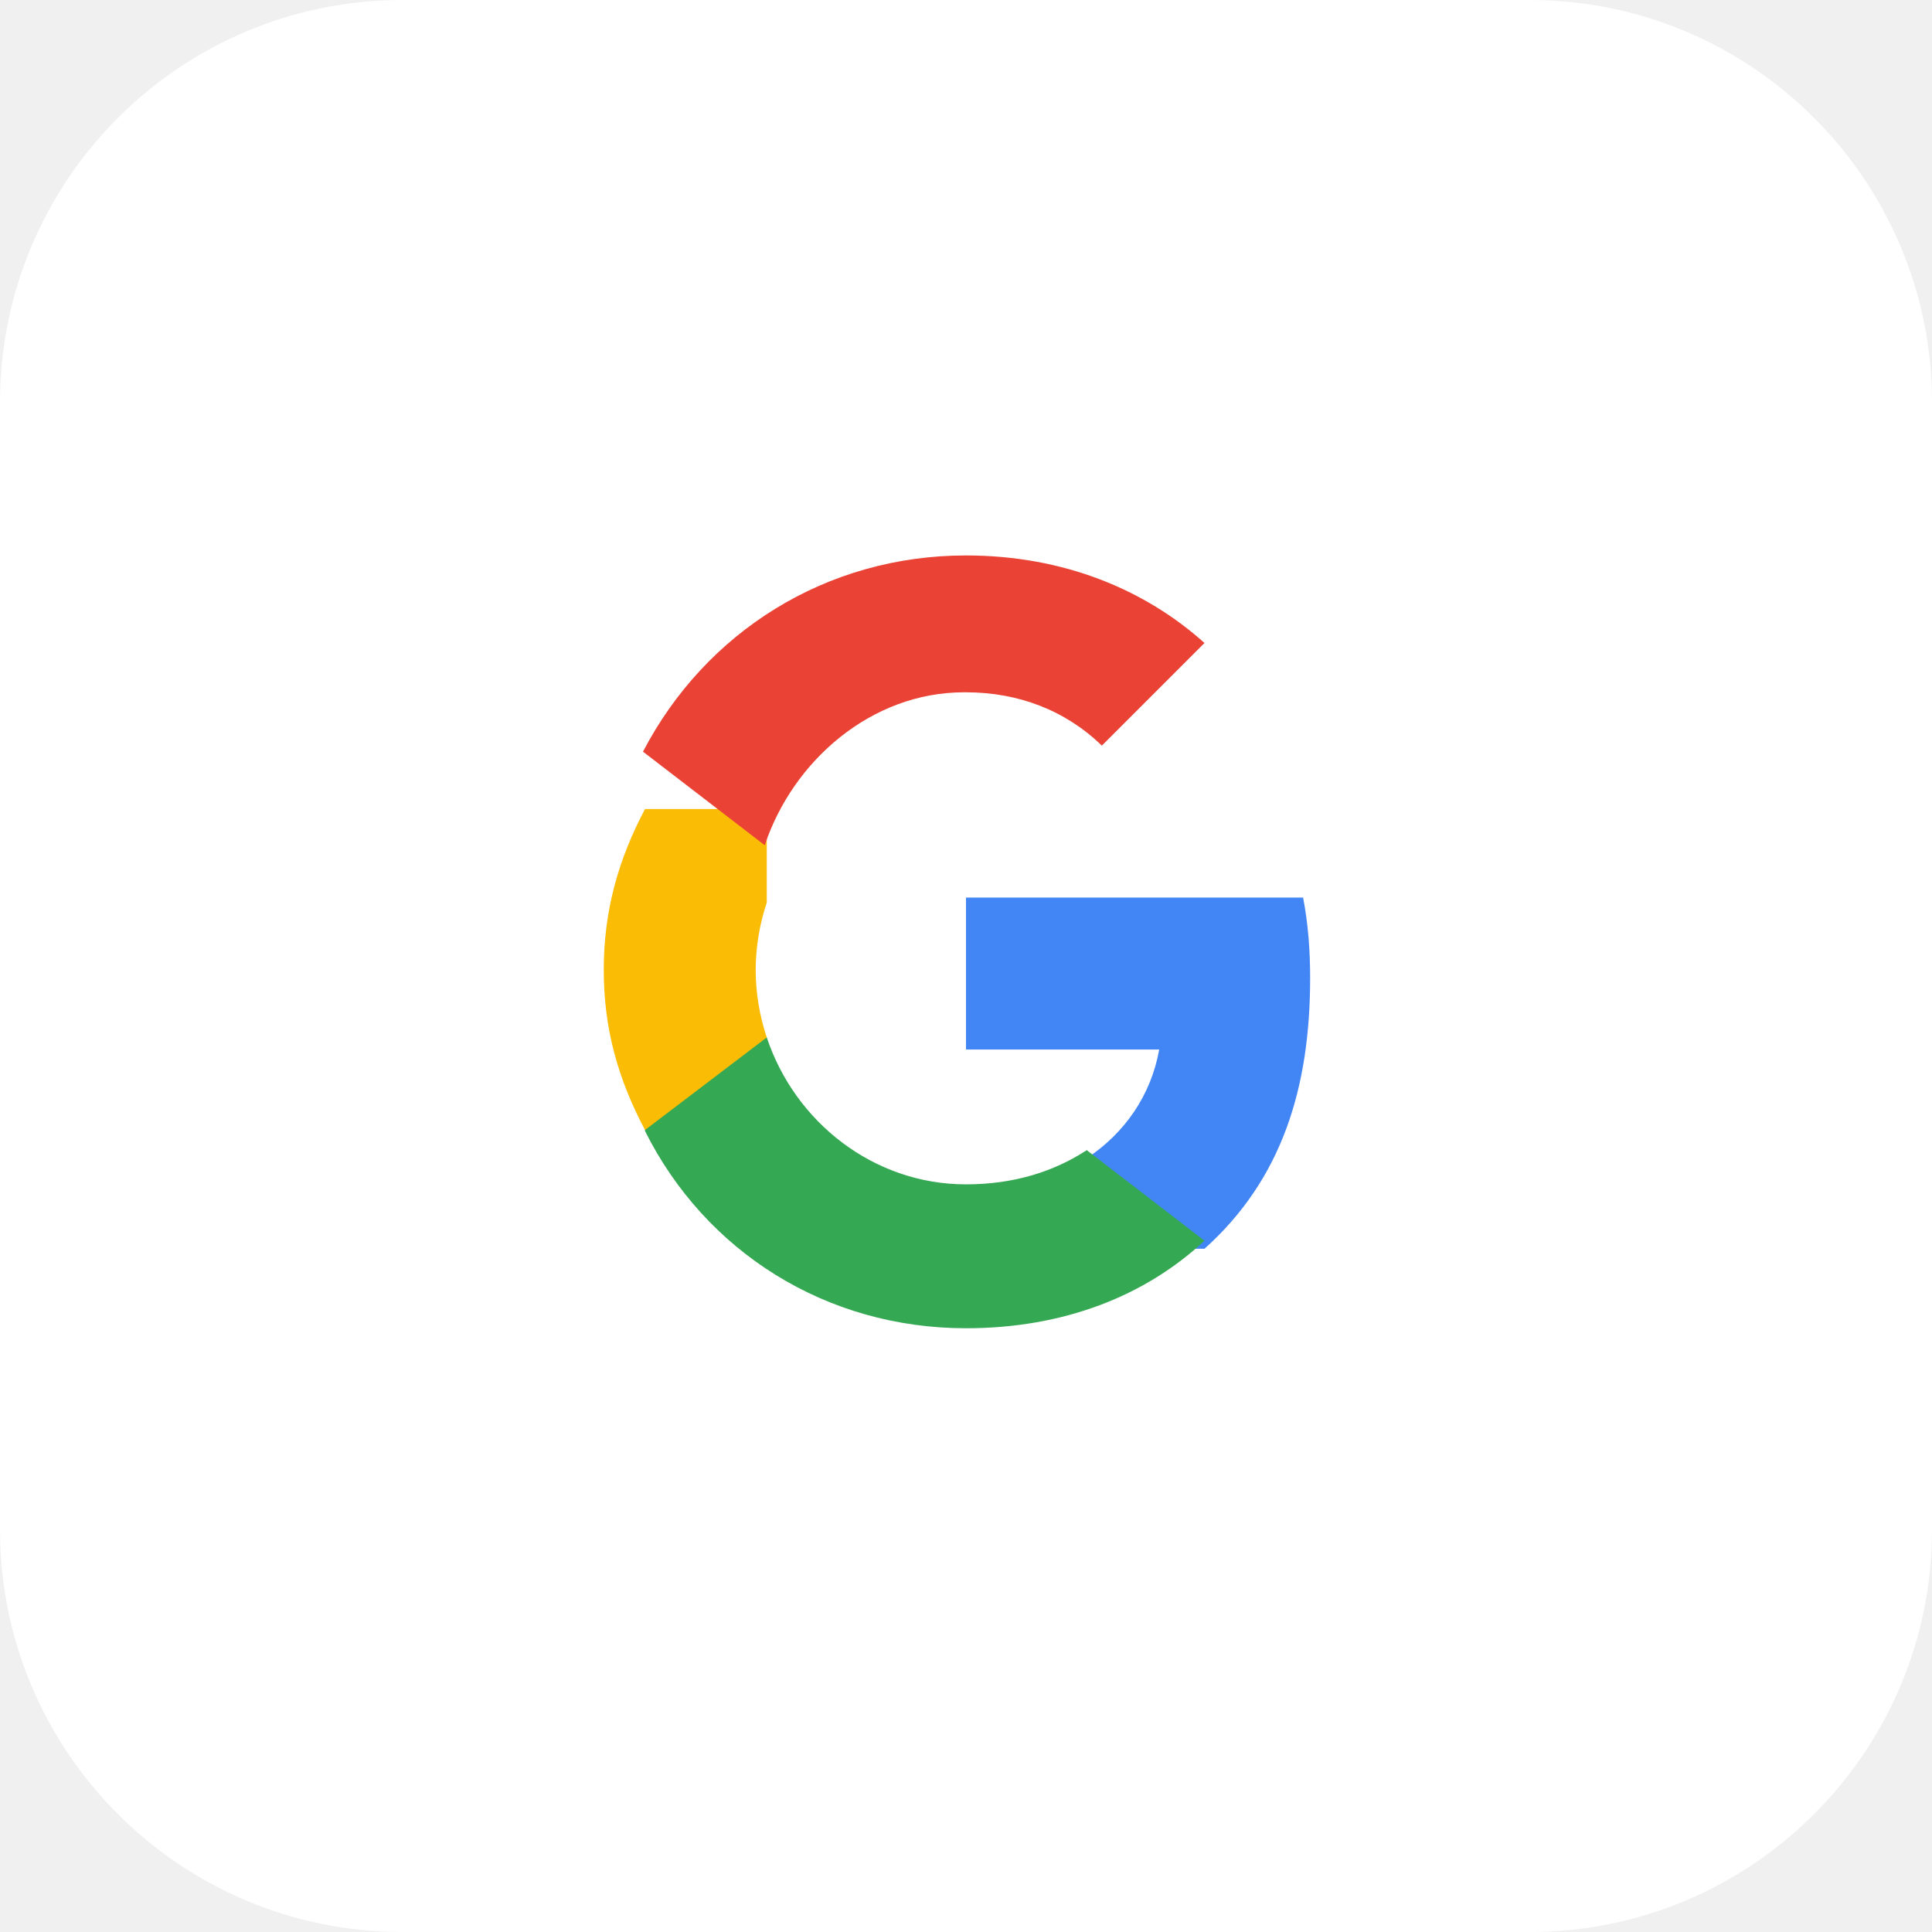
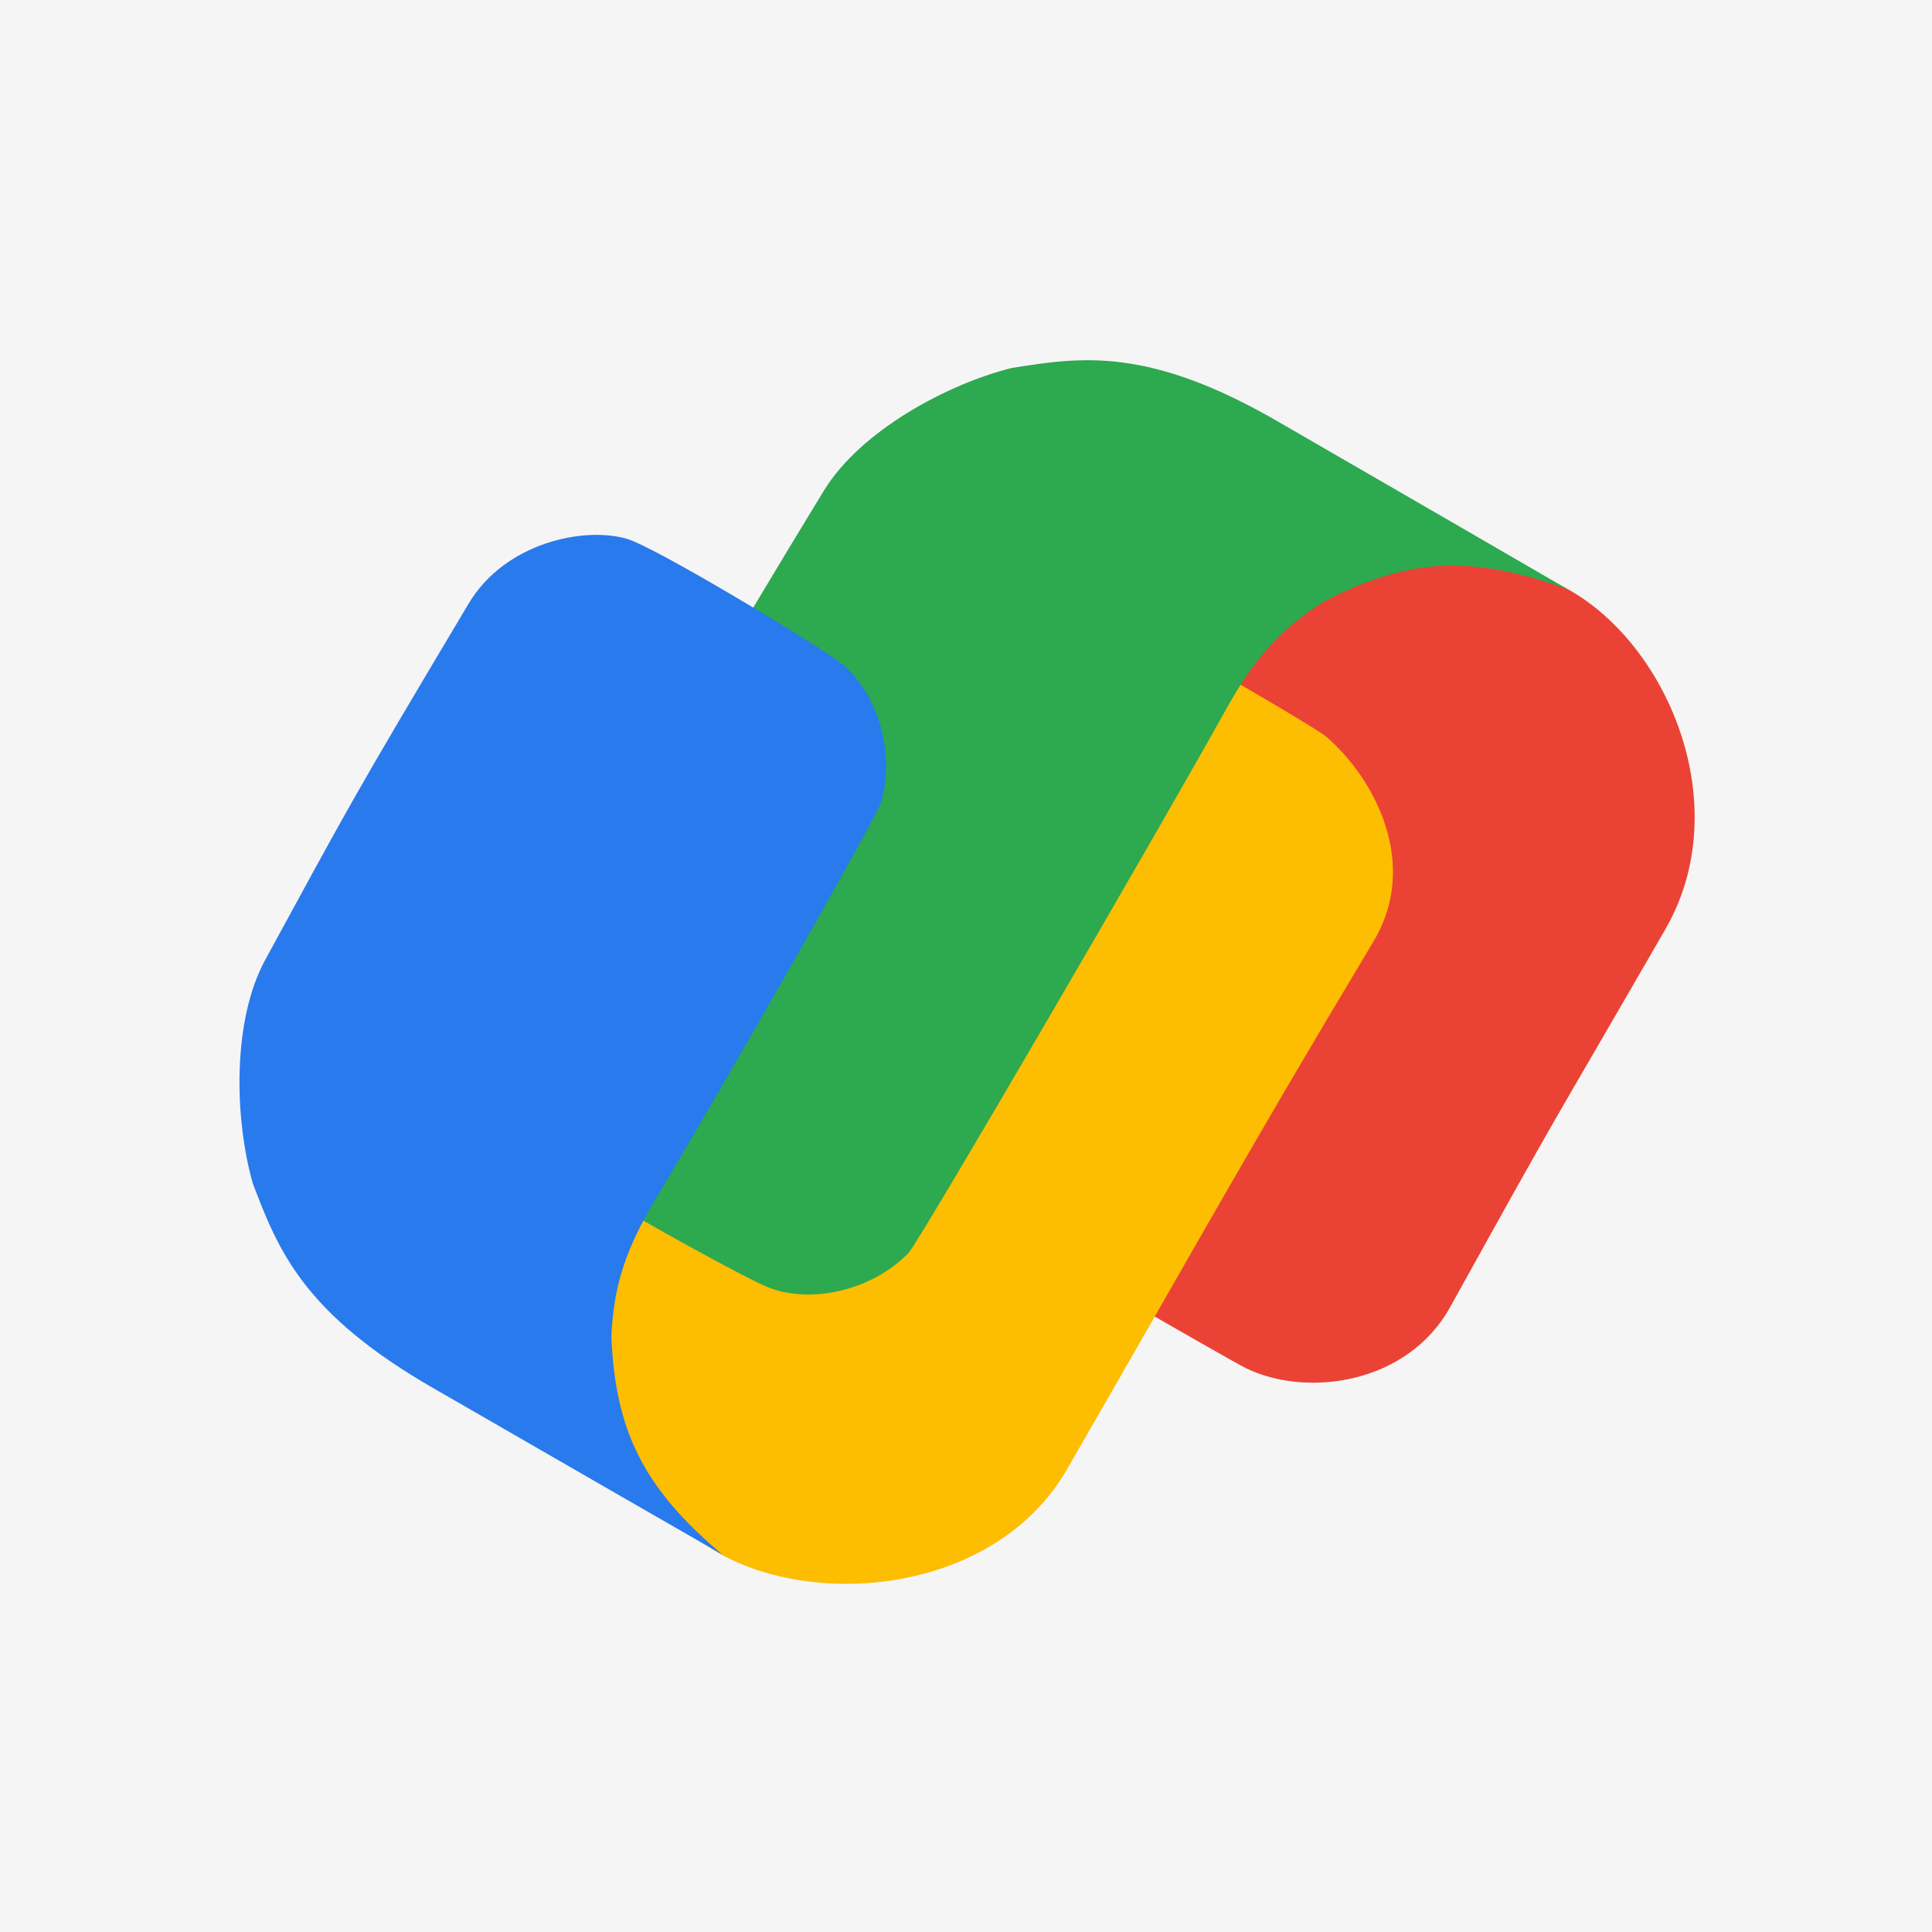
- <svg xmlns="http://www.w3.org/2000/svg" viewBox="0 0 192 192">
-   <rect width="192" height="192" rx="40" fill="#FFFFFF" />
-   <path d="M130.2 97.2c0-2.8-.2-5.4-.7-8H96v15.1h19.2c-.8 4.5-3.4 8.3-7.2 10.8v9h11.7C127.4 117.2 130.2 108.1 130.2 97.2z" fill="#4285F4" />
-   <path d="M96 132c9.7 0 17.8-3.2 23.7-8.7l-11.7-9c-3.2 2.1-7.2 3.4-12 3.4-9.2 0-17-6.2-19.8-14.6H64.1v9.3C70.1 124.4 82.1 132 96 132z" fill="#34A853" />
-   <path d="M76.2 103.1c-.7-2.1-1.1-4.4-1.1-6.7 0-2.3.4-4.6 1.1-6.7v-9.3H64.1C61.4 85.5 60 90.6 60 96.4c0 5.8 1.4 10.8 4.1 15.9l12.1-9.2z" fill="#FBBC05" />
-   <path d="M96 68.8c5.2 0 9.9 1.8 13.5 5.3l10.2-10.2C113.8 58.6 105.7 55.2 96 55.2c-13.9 0-25.9 7.6-32.1 19.5l12.1 9.3c2.8-8.4 10.6-15.2 19.8-15.2z" fill="#EA4335" />
+ <svg xmlns="http://www.w3.org/2000/svg" width="48" height="48" viewBox="0 0 48 48" fill="none">
+   <rect width="48" height="48" fill="#F5F5F5" />
+   <g id="UPI Apps Logos - SVG">
+     <path d="M-276 -76C-276 -89.255 -265.255 -100 -252 -100H740C753.255 -100 764 -89.255 764 -76V1268C764 1281.25 753.255 1292 740 1292H-252C-265.255 1292 -276 1281.25 -276 1268V-76Z" fill="#F5F5F5" />
+     <path d="M-252 -96H740V-104H-252V-96ZM760 -76V1268H768V-76H760ZM740 1288H-252V1296H740V1288ZM-272 1268V-76H-280V1268H-272ZM-252 1288C-263.046 1288 -272 1279.05 -272 1268H-280C-280 1283.46 -267.464 1296 -252 1296V1288ZM760 1268C760 1279.05 751.046 1288 740 1288V1296C755.464 1296 768 1283.46 768 1268H760ZM740 -96C751.046 -96 760 -87.046 760 -76H768C768 -91.464 755.464 -104 740 -104V-96ZM-252 -104C-267.464 -104 -280 -91.464 -280 -76H-272C-272 -87.046 -263.046 -96 -252 -96V-104Z" fill="black" fill-opacity="0.15" />
+     <g id="googlepay-square">
+       <g id="google-pay-logo-2020 1" clip-path="url(#clip0_0_1)">
+         <g id="Group 3">
+           <path id="Vector" d="M37.832 14.218C35.402 13.726 31.483 13.061 30.388 15.349C27.042 21.145 25.121 27.211 23.675 29.813C23.827 29.901 30.492 33.768 30.963 33.996C32.461 34.724 34.963 34.396 36.029 32.474C38.985 27.143 38.233 28.531 41.374 23.09C43.404 19.575 40.866 14.832 37.832 14.218Z" fill="#EA4335" />
+           <path id="Vector_2" d="M16.804 37.747C15.172 35.88 13.975 32.145 15.409 30.053C19.598 22.797 22.952 18.404 25.589 14.001C26.988 14.808 32.591 17.987 32.964 18.314C34.216 19.413 35.254 21.511 34.122 23.395C30.983 28.621 29.695 30.986 26.504 36.513C24.473 40.03 18.843 40.079 16.804 37.747Z" fill="#FDBD00" />
+           <path id="Vector_3" d="M31.83 10.519C28.565 8.611 26.887 8.861 25.132 9.143C23.535 9.542 21.377 10.702 20.468 12.192C18.172 15.951 15.998 19.671 13.182 24.712C12.315 26.264 12.959 28.172 13.759 28.929C14.302 29.442 18.293 31.644 19.03 31.961C20.071 32.409 21.632 32.097 22.573 31.128C22.833 30.861 28.788 20.633 30.465 17.616C31.172 16.343 31.81 15.639 32.868 14.96C34.913 13.887 36.51 13.749 38.955 14.643C38.955 14.643 33.633 11.558 31.83 10.519Z" fill="#2DA94F" />
+           <path id="Vector_4" d="M10.824 34.522C7.539 32.648 6.917 31.07 6.283 29.408C5.83 27.827 5.756 25.378 6.591 23.844C8.7 19.977 8.684 19.958 11.642 14.998C12.553 13.471 14.527 13.075 15.582 13.389C16.298 13.603 20.201 15.958 20.843 16.438C21.752 17.116 22.262 18.623 21.894 19.923C21.792 20.282 18.061 26.829 16.288 29.79C15.539 31.04 15.248 31.944 15.189 33.2C15.282 35.507 15.96 36.959 17.957 38.63C17.957 38.63 12.625 35.563 10.824 34.522Z" fill="#297AEC" />
+         </g>
+       </g>
+     </g>
+   </g>
+   <defs>
+     <clipPath id="clip0_0_1">
+       <rect width="38" height="31.95" fill="white" transform="translate(5 8)" />
+     </clipPath>
+   </defs>
</svg>
